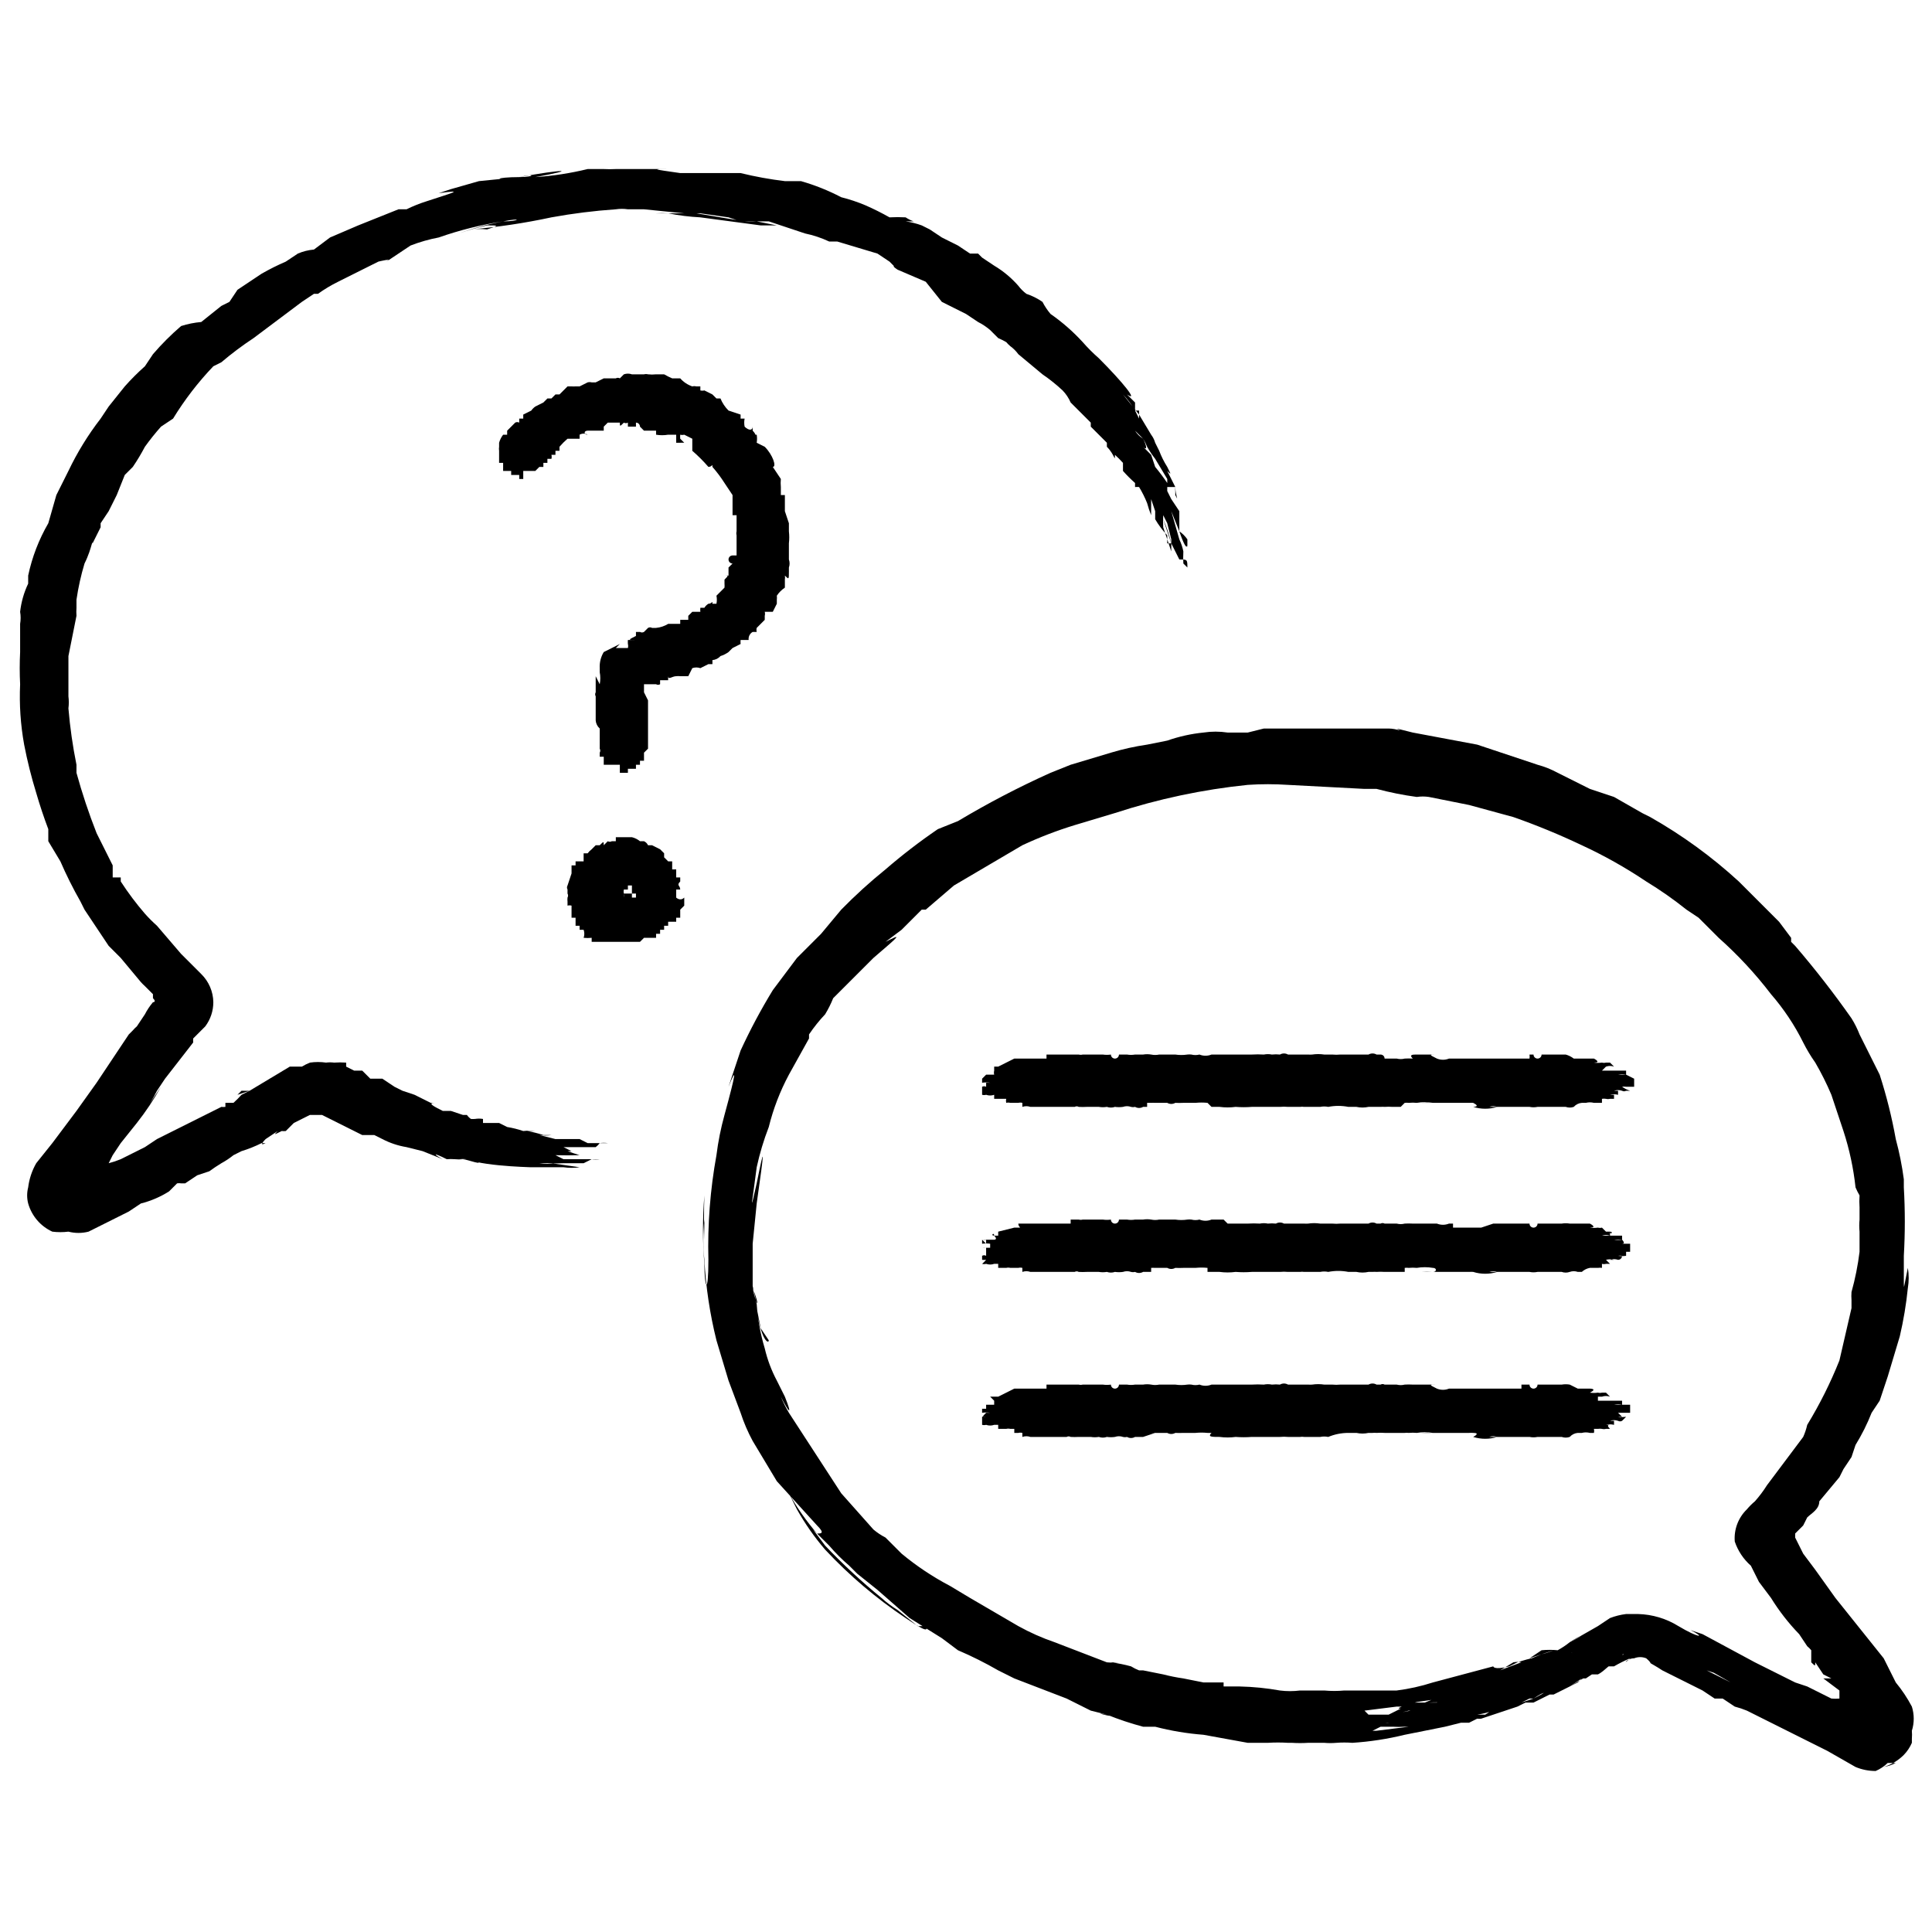
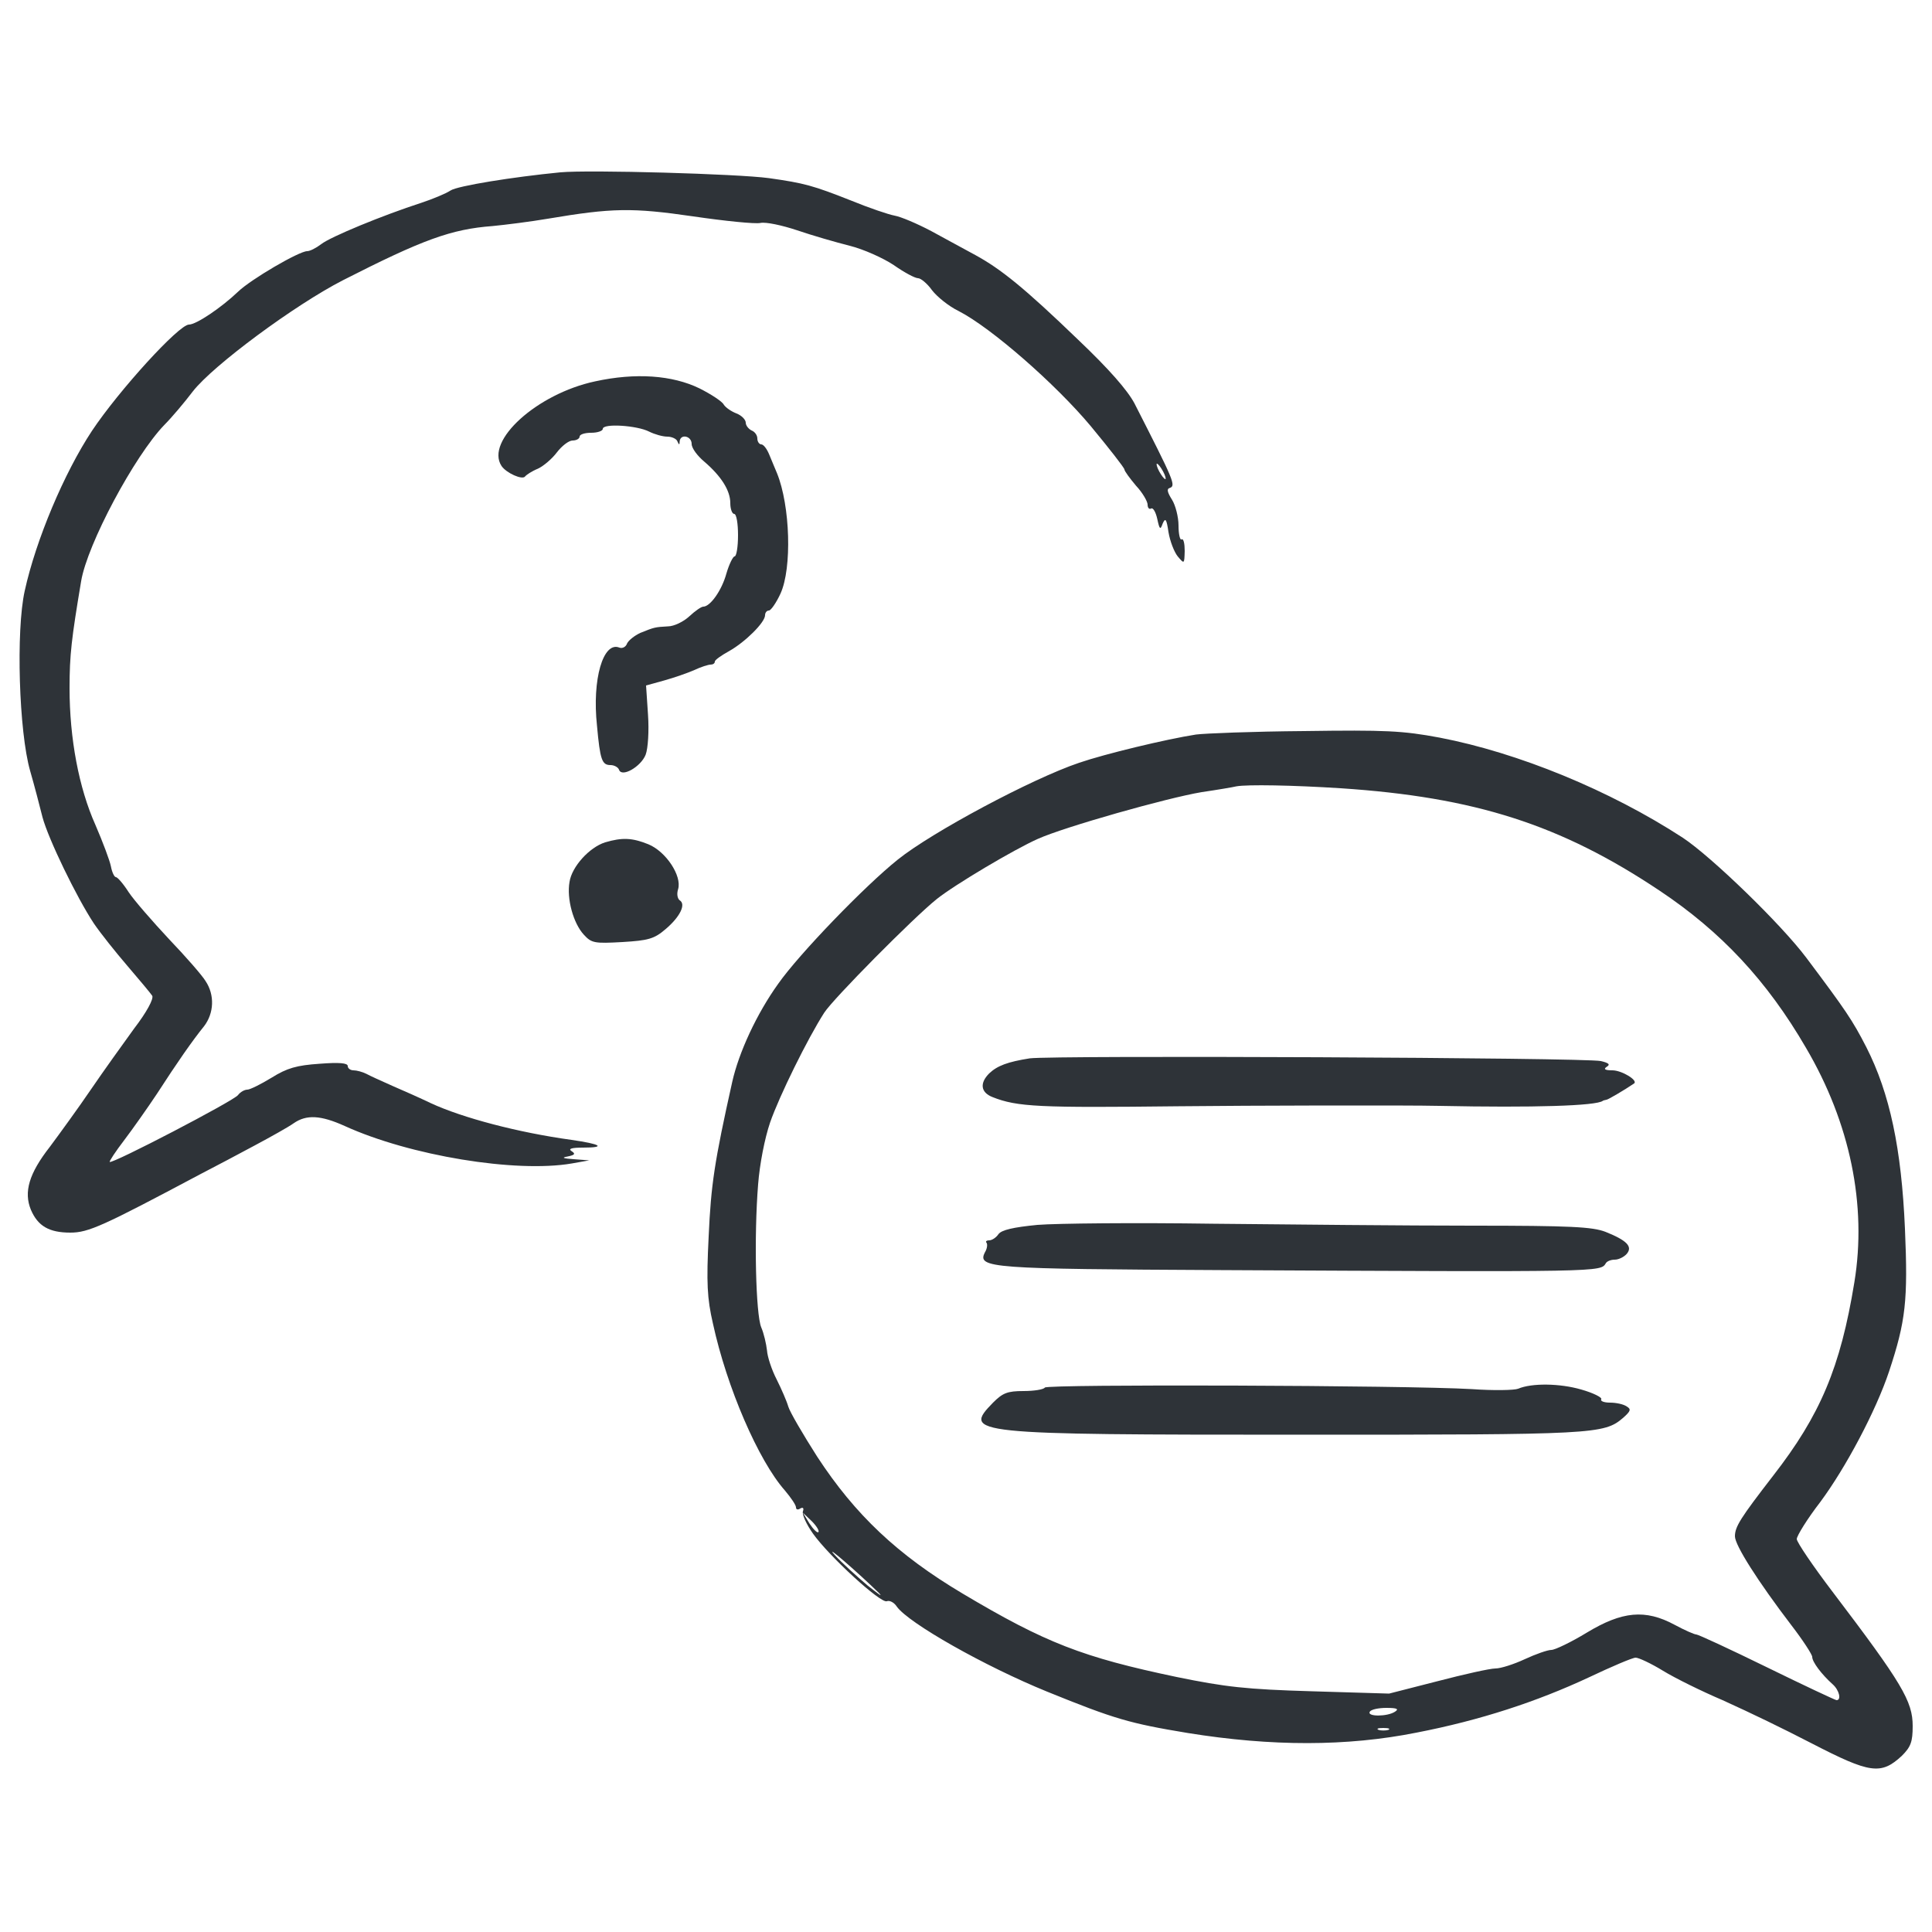
- <svg xmlns="http://www.w3.org/2000/svg" viewBox="0 0 48 48">
-   <defs />
-   <g style="isolation:isolate">
-     <g id="Layer_1" data-name="Layer 1">
-       <path class="cls-2" d="M16.1 22.8v-.1a.5.5 0 00-.1 0v-.1c-.1 0-.1 0 0 0h-.1v-.1c-.1-.1-.1-.1-.1 0v-.1c-.1 0-.1 0 0 0 0 0-.1-.1 0-.1h-.1.1v-.1h0-.1V22h-.1c0 .1 0 .1 0 0 0 .1 0 .1 0 0 0 .1 0 .1 0 0 0 .1 0 .1 0 0 0 .1 0 0 0 0v.1h-.1s-.1 0 0 0c-.1 0-.1 0 0 0a.2.2 0 000 .1.3.3 0 01-.1 0s-.1 0 0 0c0 0-.1 0 0 0 0 0 .1 0 0 0h.1a.3.3 0 000 .1v-.1 0a.4.4 0 010 .1v-.1h.1v.1-.1h.1v.1h.1v.1h.2v.1h.2v.1h.1v.1h.1s.1 0 0 0v.1l.1.1v.2h-.1v.1h-.1v.1H16l-.1.1h-.1H15h-.2-.1v-.1a1 1 0 01-.2 0 .3.3 0 000-.2h-.1V23h-.1v-.2c-.1 0-.1 0 0 0h-.1v-.1-.2a.2.2 0 00-.1 0v-.1a.4.4 0 010-.1.1.1 0 000-.1v-.1a.1.1 0 010-.1V22l.1-.3v-.2h.1v-.1h.2v-.2h.1a.5.5 0 01.1-.1l.1-.1h.1c.1-.1.1-.1.1 0l.1-.1a.1.1 0 00.1 0h.1v-.1h.4a.5.5 0 01.2.1h.1a.2.2 0 01.1.1h.1l.2.1.1.1v.1l.1.1h.1c0 .1 0 .1 0 0v.2h.1v.2h.1v.1c0 .1 0 .1 0 0-.1.1 0 .1 0 .2h-.1s0 .1 0 0v.2s.1.1.2 0v.2l-.1.1v.2h-.1v.1h-.1s0 .1 0 0h-.1v.1h-.1-.1v-.1h-.1-.1l-.2-.1zM15.7 22.9zM15.4 19.2V19a.1.1 0 010 .1V19h-.1c-.1 0-.1 0 0 0h-.1V19H15v-.1-.1h-.1v-.1a.1.1 0 000-.1v-.1-.1-.1-.1-.1a.3.3 0 01-.1-.2v-.1-.2a.9.9 0 000-.1v-.1-.1a.1.1 0 010-.1c.1 0 .1 0 0 0V17v-.2l.1.2a.8.8 0 000-.3v-.1a.7.7 0 01.1-.4l.4-.2h-.1.1c.1 0 0 0 0 0l-.1.1c0 .1 0 .1 0 0h.3a.2.2 0 000-.1.6.6 0 010-.1h.2c-.2 0-.2 0 0-.1v-.1h.1a.1.1 0 00.1 0l.1-.1a.1.1 0 01.1 0 .9.9 0 00.1 0 .7.7 0 00.3-.1h.2c0-.1 0-.1 0 0h.1v-.1h.2v-.1l.1-.1h.2a.5.5 0 010-.1h.1a.3.3 0 01.1-.1c.1 0 .1-.1.1 0h.1a.5.5 0 000-.2l.1-.1.1-.1a.6.6 0 000-.1v-.1c.1-.1.1-.1 0-.1h.1v-.1-.1l.1-.1a.1.1 0 010-.2h.1v-.2-.1-.1-.1a.2.2 0 010-.1V13c0-.1 0-.1 0 0v-.1-.1c0-.1 0-.1 0 0h-.1v-.1-.1-.1-.2L18 12a3.2 3.2 0 00-.3-.4c0-.1 0 0-.1 0a3.9 3.9 0 00-.4-.4v-.1-.2l.1.2-.1-.2-.2-.1a.2.2 0 01-.1 0 .5.5 0 000 .1l.1.1a.8.8 0 00-.1 0h-.1v-.2h-.2a.9.9 0 01-.3 0v-.1h-.2-.1c-.1 0-.1 0 0 0l-.1-.1a.1.1 0 00-.1-.1v.1h-.2v-.1c.1 0 .1 0 0 0a.1.1 0 01-.1 0c-.1 0-.1 0 0 0-.1.1-.1.1-.1 0h-.1-.2l-.1.1H15v.1h-.4c-.1 0-.1.1 0 .1a.2.2 0 00-.2 0c0 .1 0 .1 0 0 .1 0 .1 0 0 0v.1h-.1-.2a1.8 1.8 0 00-.2.2c.1 0 .1 0 0 0 0 .1 0 .1 0 0 0 0 0 .1 0 0v.1h-.1v.1h-.1a.2.2 0 010 .1h-.1v.1h-.1v.1h-.1l-.1.1H13s0 .1 0 0v.1H13v.1h-.1v-.1h-.1-.1v-.1c0 .1 0 0 0 0h-.1-.1v-.1s0-.1 0 0v-.1h-.1s0-.1 0 0v-.3a.3.3 0 010-.1V11a.6.6 0 01.1-.2h.1v-.1l.1-.1.1-.1a.1.1 0 01.1 0v-.1h.1v-.1l.2-.1a.4.4 0 01.1-.1l.2-.1.1-.1h.1l.1-.1c.1 0 .1 0 0 0h.1l.2-.2h.1a.8.8 0 00.1 0h.1l.2-.1a.2.2 0 01.1 0h.1l.2-.1h.3a.1.1 0 01.1 0l.1-.1a.3.3 0 01.2 0H16a.2.2 0 01.1 0 .9.9 0 00.2 0h.2a1.7 1.7 0 00.2.1h.2a.7.7 0 00.3.2.2.2 0 01.1 0h.1v.1a.2.2 0 00.1 0l.2.1.1.1h.1a.9.9 0 00.2.3l.3.1v.1h.1a.5.5 0 000 .2c.1.1.2.1.2 0v.1c.1.1.1.2 0 .1h.1a.6.6 0 010 .2l.2.1c.2.2.3.5.2.5l.2.3a1 1 0 000 .2v.2h.1v.4l.1.3v.2a1.3 1.3 0 010 .3V13.9a.3.3 0 010 .2v.1c0 .2 0 .2-.1.1a.3.3 0 010 .1v.2a.7.7 0 00-.2.2.4.4 0 010 .1v.1l-.1.2H19a.2.2 0 010 .1H19v.1l-.2.2a.2.2 0 000 .1h-.1a.2.2 0 00-.1.2h-.2a.6.6 0 000 .1l-.2.1-.1.1a.7.7 0 01-.2.1.3.3 0 01-.2.1v.1h-.1l-.2.1a.3.3 0 00-.2 0l-.1.2s-.1 0 0 0h-.2a.4.4 0 00-.1 0c-.1 0-.2.1-.2 0v.1h-.2v.1a.1.1 0 01-.1 0h-.1c-.1 0 0 0 0 0s-.1 0 0 0H16 16v.2l.1.2v1.2l-.1.1v.2h-.1v.1s-.1 0 0 0h-.1v-.1.2h-.1-.1v.1h-.1zM14 10.5z" />
-       <path class="cls-2" d="M14.8 28.8h.1a.8.8 0 01-.2 0l-.2.1h-.6a2.4 2.4 0 01-.3 0h-.2a1.3 1.3 0 00.4 0h.2a4.2 4.2 0 01-.4 0s-.2 0 0 0h-.1.5-.3l.7.1a1.4 1.4 0 01-.4 0h-.8-.1c-.3 0-.3 0 0 0 .4 0-1 0-1.5-.2a1.1 1.1 0 00-.2 0h.4c.3.2-.2 0-.3 0a.9.9 0 01-.2 0 1.3 1.3 0 00-.2 0c-.4-.2-.3-.1-.1 0l-.5-.2-.4-.1a2 2 0 01-.6-.2l-.2-.1H9l-1-.5c.4.2 0 0 0 0H7.7l-.4.2-.2.2a.4.4 0 01-.1 0c-.2.1-.2.1-.1 0l-.3.2s-.2.2 0 .1h-.1a3.2 3.2 0 01-.5.2l-.2.1a2 2 0 01-.3.2 4.3 4.3 0 00-.3.2l-.3.1-.3.2c.1 0 .1 0 0 0h-.1a.3.3 0 00-.1 0l-.2.2a2.4 2.4 0 01-.7.3l-.3.2-1 .5a1 1 0 01-.5 0 1.6 1.6 0 01-.4 0 1.1 1.1 0 01-.6-.7.8.8 0 010-.4 1.6 1.6 0 01.2-.6l.4-.5.6-.8.5-.7.2-.3v0L3 26l.2-.3.1-.1a.8.8 0 01.1-.1l.2-.3a1.6 1.6 0 01.2-.3s.1 0 0-.1v-.1l-.2-.2a1.3 1.3 0 01-.1-.1l-.5-.6-.3-.3-.6-.9-.1-.2a10.3 10.3 0 01-.5-1l-.3-.5v-.3a12 12 0 01-.3-.9 11.4 11.4 0 01-.3-1.2A6.7 6.7 0 01.5 17a8 8 0 010-.8v-.7a.9.9 0 000-.3 2.2 2.2 0 01.2-.7v-.2a4.4 4.4 0 01.5-1.3l.2-.7.3-.6a7.2 7.2 0 01.8-1.3l.2-.3.4-.5a5.9 5.9 0 01.5-.5l.2-.3a6.5 6.5 0 01.7-.7A2.3 2.3 0 015 8l.5-.4.2-.1.2-.3.3-.2.3-.2a5.9 5.9 0 01.6-.3l.3-.2a1.3 1.3 0 01.4-.1l.4-.3.7-.3 1-.4h.2a3.5 3.5 0 01.5-.2c.6-.2 1-.3.3-.2l.3-.1.7-.2 1-.1c.4 0 .4-.1 0 0-.7.1-.6 0 0 0 1.1-.2 1.5-.2.4 0-.8 0-.8 0 0 0a7.6 7.6 0 001.3-.2h.4c.4 0 .3 0 0 0a2.8 2.8 0 00.3 0H15.5h1.1c-.4 0-.4 0 .3.1h1.5a9.3 9.3 0 001.1.2h.4a5.3 5.3 0 011 .4 4.1 4.1 0 01.6.2 6.6 6.6 0 01.6.3 3.6 3.6 0 01.4 0 .9.9 0 00.2.1h-.2a2 2 0 01.4.1l.2.1H23h.1l.3.2.4.2.3.2H24h.3l.1.1.3.2a2.5 2.5 0 01.6.5 1 1 0 00.2.2 1.6 1.6 0 01.4.2 1.6 1.6 0 00.2.3 4.8 4.8 0 01.8.7 4.2 4.2 0 00.4.4c.6.6 1 1.1.7.9l.2.2a.9.9 0 010 .1v.1l.1.2v-.2h-.1a2 2 0 00-.3-.4l.4.5.3.5a.6.6 0 01.1.2l.1.2c0 .1 0 .1 0 0a2.2 2.2 0 00.2.4c.1.2.1.2 0 .1l.2.4a.7.7 0 000 .1v.1c.1.2 0 0 0-.2H29v-.2l-.3-.5a2.5 2.5 0 01-.2-.3 1.2 1.2 0 00-.1-.2l-.2-.2a.6.6 0 00.2.2c.1.2.1.3 0 .2l.2.2.1.3a4.9 4.9 0 01.3.4v.2l.1.2.2.3v.5a.8.8 0 01.2.2v.2c0-.1-.1-.2 0-.1 0 .2-.1 0-.2-.3l-.2-.5.2.7a1.3 1.3 0 01.1.3 2.9 2.9 0 000 .3l.1.1c0-.2 0-.2-.2-.2v.2c.1.3.1.3 0 0 0-.2 0-.2 0 0V14v-.1l-.2-.4a3.4 3.4 0 00-.2-.6 59.8 59.8 0 00.2.6v.4c0 .1 0 .1 0 0v-.5c-.1-.1-.1-.1 0 0L29 13l-.1-.2a2.6 2.6 0 000 .3l.2.6v-.2H29v-.2a2.1 2.1 0 01-.3-.4v-.2l-.1-.3V12.8a2.6 2.6 0 01-.1-.3 2.7 2.7 0 00-.2-.4c0-.1 0 0 0 0v.3-.3a.7.7 0 00-.1 0q0-.1 0 0a1.4 1.4 0 000-.1 3.4 3.4 0 01-.3-.3v-.2a2.6 2.6 0 00-.2-.2c0 .2 0 0-.2-.2v-.1l-.2-.2-.2-.2v-.1l-.4-.4-.1-.1a1 1 0 00-.2-.3 4.2 4.2 0 00-.5-.4l-.6-.5a.9.9 0 00-.2-.2.8.8 0 01-.1-.1 1.8 1.8 0 00-.2-.1l-.2-.2a1.5 1.5 0 00-.3-.2l-.3-.2-.6-.3L23 7l-.7-.3c-.3-.2.2 0 0 0l-.2-.2-.3-.2-1-.3H20.6a2.7 2.7 0 00-.6-.2l-.3-.1-.6-.2h-.7l-.3-.1-.7-.1H17h.3l1.2.2a1.9 1.9 0 00.3 0l.5.1h-.4l-1.5-.2a5.5 5.5 0 01-.8-.1 2.2 2.2 0 00-.3 0h.7l-1-.1h-.4a1 1 0 00-.3 0 14.4 14.4 0 00-1.6.2 16 16 0 01-2 .3 1.8 1.8 0 01.4 0c.3-.1.3-.1 0-.1a5.7 5.7 0 00-.7.2c-.3 0-.1 0 0 0a6.6 6.6 0 011.1-.3c.4 0 .5-.1 0 0a8.9 8.9 0 00-1.6.4 4 4 0 00-.7.2l-.3.2c.6-.2.6-.2 0 0l-.3.2c.2-.1-.2 0-.2 0l-1 .5a3.5 3.5 0 00-.5.3h-.1l-.3.2-.4.3-.8.6a8.2 8.2 0 00-.8.6l-.2.1c.2-.2.2-.2 0 0a7.7 7.7 0 00-1 1.3l-.3.2a6.2 6.2 0 00-.4.5 5.1 5.1 0 01-.3.5l-.2.2-.2.5-.2.4-.2.3v.1l-.2.4v.1c0-.3 0 0-.2.4a6.2 6.2 0 00-.2.9v.2a1.3 1.3 0 000 .2l-.2 1v1a1.2 1.2 0 010 .3 12.2 12.2 0 00.2 1.4v.2a14.8 14.8 0 00.5 1.5l.4.8v.3H3v.1a7.3 7.3 0 00.6.8 3.6 3.6 0 00.3.3l.6.7.2.2.3.3a1 1 0 01.3.7 1 1 0 01-.2.6l-.2.2-.1.1a.5.5 0 000 .1l-.7.9-.4.6a3.1 3.1 0 01.2-.3 3.8 3.8 0 01-.3.5l.2-.3.2-.3a6.8 6.8 0 01-.6.9l-.4.5-.2.3-.1.2c-.1 0 0 0 0 0a2.3 2.3 0 00.3-.1l.6-.3.3-.2.8-.4.8-.4a.4.4 0 00.1 0v-.1h.2a2.4 2.4 0 00.2-.2l.2-.1H6l-.1.1.3-.1 1-.6H7.5a1.4 1.4 0 01.2-.1 1.4 1.4 0 01.4 0 .8.8 0 01.2 0 2.2 2.2 0 01.3 0v.1l.2.1H9l.2.2h.3l.3.2c-.1 0 0 0 0 0l.2.1.3.1.4.2h.1c-.2 0 0 .1.2.2h.2l.3.1H11.8h-.2a.4.4 0 00.1.1.7.7 0 00.1 0 .6.6 0 01.2 0v.1h.4l.2.1h-.2c-.3 0-.3 0 0 0h.3-.1a2.5 2.5 0 01.4.1 1.4 1.4 0 01.3 0h-.4.1a.5.5 0 01.1 0 3 3 0 01.4.1h-.3.5a1 1 0 01-.3 0l.4.1h1.1-.5l.2.1h.2-.4.5a1.1 1.1 0 01-.2 0h.4c-.1 0 0 0 0 0h-.2.2a.7.7 0 00-.2 0 .5.5 0 01-.1.1h-.2.2H14.4a1.9 1.9 0 01-.1 0h.2H14.1h.4-.5.2-.2l.2.1h.6-.7.5c-.3 0-.1 0 0 0H14h-.3.4a6.2 6.2 0 00.3.1c-.2 0 0 0 0 0 .5 0 .5 0 0 0a10.7 10.7 0 01-.6 0l.2.1h.2z" />
-       <path class="cls-2" d="M34 42.6H34 34.5l.4-.2h.4l.4-.1h.2a3.4 3.4 0 00-.4 0c-.8.2-1 .2-.4 0h.6s.2-.1 0 0c.1-.1.4-.2.1-.1l-.7.1.8-.2-.4.1c-.6.2-1 .2-.9.1h.8c.5-.2.2-.1-.4 0-.4 0 .1 0 .7-.2l.5-.1h.1c.4-.2.5-.2.1-.1-.6.1 1.2-.5 1.9-.8a2 2 0 00.3-.1l-.6.2.3-.2a2 2 0 01.4 0 2 2 0 00.3-.2c.4-.2.3-.2 0 0l.7-.4.3-.2a1.7 1.7 0 01.4-.1h.3a2 2 0 011 .3c.5.3.7.3.3.1l.3.1 1.3.7a9733.5 9733.5 0 011 .5l.3.1.6.3a1 1 0 00.2 0c0 .1 0 .1 0 0 0 .1 0 0 0 0V42l-.4-.3h.2l-.2-.1-.2-.3c0 .1 0 .1-.1 0V41a.7.7 0 00-.1-.1l-.2-.3a5.3 5.3 0 01-.7-.9l-.3-.4-.2-.4a1.4 1.4 0 01-.4-.6 1 1 0 01.3-.8 1.6 1.6 0 01.2-.2 3 3 0 00.3-.4l.9-1.2a1.6 1.6 0 00.1-.3 10.7 10.7 0 00.8-1.6l.3-1.3v-.4.2a1.3 1.3 0 010-.2 6.8 6.8 0 00.2-1V30.6a1.5 1.5 0 010-.3V30a2.1 2.1 0 010-.3 1.6 1.6 0 01-.1-.2 6.9 6.9 0 00-.3-1.4l-.2-.6-.1-.3a7 7 0 00-.4-.8 3.9 3.9 0 01-.3-.5 5.7 5.7 0 00-.8-1.2 10 10 0 00-1.3-1.4l-.5-.5-.3-.2a9.6 9.6 0 00-1-.7 11.6 11.6 0 00-1.6-.9 17.3 17.3 0 00-1.7-.7l-1.1-.3-1-.2a1 1 0 00-.3 0 8.1 8.1 0 01-1-.2h-.3l-1.9-.1a7.5 7.5 0 00-1 0 15.8 15.8 0 00-3.3.7l-1 .3a10 10 0 00-1.3.5l-1.7 1-.7.6h-.1l-.2.2-.3.3-.4.3c.4-.2.4-.2-.3.4l-.6.6-.4.4a2.7 2.7 0 01-.2.4 3.9 3.9 0 00-.4.5v.1l-.5.9a5.6 5.6 0 00-.5 1.3 6.7 6.7 0 00-.3 1c-.1.8-.2 1.3 0 .4.2-1 .2-.9 0 .5l-.1 1V32c.1.5.2.5 0 0 0-1 0-.9 0 0l.2 1 .2.3c0 .1-.2 0-.3-.8-.2-1-.2-1 0-.1a5 5 0 00.2 1.1 3.3 3.3 0 00.3.8l.2.4c.2.5.1.4-.1 0a3 3 0 00.2.4 7395.2 7395.2 0 011.3 2l.8.9a1.6 1.6 0 00.3.2l.4.4a6.9 6.9 0 001.2.8l.5.3 1.2.7a5.6 5.6 0 00.9.4 7705.5 7705.5 0 011.3.5 1.6 1.6 0 00.3 0h-.3.1a3.6 3.6 0 01.5.1 1.2 1.2 0 00.2.1h-.1.2l.5.1a4.6 4.6 0 00.5.1l.5.1h-.2.7v.1h.4a6.5 6.5 0 011 .1 2 2 0 00.5 0h.6a2.8 2.8 0 00.5 0h1.3a5 5 0 00.9-.2l1.5-.4s0 .1.4 0l.2-.1c.3-.1.7-.2.4 0a1.1 1.1 0 01-.3 0 .5.5 0 00-.2 0l-.5.3a5.4 5.4 0 00.8-.3l.8-.3a1.3 1.3 0 01.3-.1l.3-.2c.1 0 .1 0 0 0a3.3 3.3 0 00.6-.2c.2-.2.2-.2.1 0-.1 0-.1 0 0 0l.2-.2a1 1 0 01.5 0 1.6 1.6 0 01.3 0l.1.1c.2.1 0 0-.4 0a.8.8 0 00-.2 0H40.2l-.6.4a3.3 3.3 0 01-.5.2l-.3.1-.3.2a1.3 1.3 0 00.3-.2c.3 0 .3-.1.2 0l.3-.2.4-.2h.1a2.3 2.3 0 01.7-.3h.3a3.4 3.4 0 01.5.1l.4.2.4.2h.2a2.6 2.6 0 01.3.2c-.1 0 0 0 0 0l.2.2c-.1 0-.3-.1-.1 0l-.5-.2-.7-.3 1 .4a2.8 2.8 0 01.4.2h-.1l.5.2h.2-.4l.3.2c.4.2.4.2 0 0-.4-.1-.4-.1 0 0h-.2l-.2-.1-.6-.2-.8-.4.5.2c.5.2.5.2.3.2l.6.3c.1 0 .1 0 0 0l-.7-.4h-.1l-.3-.1-.4-.2.5.3.8.3h-.3l-.1-.1-.2-.1a4.7 4.7 0 01-.7-.2l-.2-.2c-.3 0-.4-.1-.5-.2l.2.2h.2l.1.1-.6-.2a.3.3 0 00-.3 0c-.2.2 0 .1 0 0h.2a.5.5 0 00-.1.1h-.2v.1a.5.5 0 01.1 0l-.2.1c-.2 0-.3.2-.5.3a1.5 1.5 0 00.1 0h-.3l-.5.3-.4.2h-.1l-.4.2h-.2l-.2.1c.1 0 0 0 0 0l-.3.1-.6.2a.4.4 0 01-.1 0l-.2.1h-.1-.1l-.4.1-1 .2a7.5 7.5 0 01-1.3.2 2.6 2.6 0 00-.4 0 1.7 1.7 0 01-.3 0h-.4a3.2 3.2 0 01-.4 0H32a4 4 0 00-.5 0H31l-1.1-.2a6.8 6.8 0 01-1.2-.2h-.3a7.6 7.6 0 01-.9-.3c-.5-.1.3.1 0 0l-.4-.1-.6-.3-1.3-.5-.4-.2a9.4 9.4 0 00-1-.5l-.4-.3-.8-.5-.8-.7-.5-.4-.2-.2a4.5 4.5 0 01-.5-.5l-.4-.4.3.4a15 15 0 001.4 1.3 2.8 2.8 0 00.4.3l.5.4h.2c.1.2-.2 0-.5-.2a11.4 11.4 0 01-2-1.7 6.2 6.2 0 01-.7-1l-.2-.4a6 6 0 00.7 1c.1 0 .2 0 0-.2l-1-1.1-.6-1a4.2 4.2 0 01-.3-.7l-.3-.8-.3-1a10.6 10.6 0 01-.3-2 4.7 4.7 0 010-1v-.2.7a16.5 16.5 0 010-1.1 10.6 10.6 0 000 1.7c0 .6.1.8.1-.1a12.7 12.7 0 01.2-2.6 7 7 0 01.2-1c.3-1.1.3-1.2.1-.7-.3 1-.3 1 0 0l.2-.6.1-.3a14.5 14.5 0 01.8-1.5l.6-.8.2-.2.4-.4.5-.6a12.7 12.7 0 011.1-1 14.3 14.3 0 011.3-1l.5-.2c-.4.3-.4.3 0 0a22.3 22.3 0 012.3-1.2l.5-.2 1-.3a6.2 6.2 0 01.9-.2l.5-.1a3.9 3.9 0 01.9-.2 2 2 0 01.6 0h.5l.4-.1h.8H34.5c.2 0 .4.1.2 0l.4.1 1.6.3 1.5.5a2.3 2.3 0 01.5.2l.8.4.6.2.7.4.2.1a12 12 0 012.2 1.6l1 1 .3.4v.1l.1.1a23.4 23.4 0 011.4 1.8 2.4 2.4 0 01.2.4l.5 1a12.2 12.2 0 01.4 1.6 7.6 7.6 0 01.2 1v.2a14.7 14.7 0 010 1.7V31.9a1.8 1.8 0 010 .3v.6c0 .1 0 .1 0 0V32l.1-.5a1.5 1.5 0 010 .5 9.4 9.4 0 01-.2 1.2l-.3 1-.2.6-.2.3a5.1 5.1 0 01-.4.8l-.1.3-.2.3-.1.2-.5.6c0 .2-.2.3-.3.4l-.1.2-.2.2v.1-.1.1s-.1 0 0 0l.2.4.3.4.5.7.4.5.8 1 .3.6a3.5 3.5 0 01.4.6 1 1 0 010 .6 1.3 1.3 0 010 .2v.1a1 1 0 01-.2.3 1.2 1.2 0 01-.5.3 1 1 0 01-.4 0 1.2 1.2 0 00.4 0 1 1 0 00.3-.1h-.2a1 1 0 01-.3.2 1.3 1.3 0 01-.5-.1l-.7-.4a9623.3 9623.3 0 01-2-1 2.3 2.3 0 00-.3-.1l-.3-.2h-.2l-.3-.2-.4-.2-.4-.2-.2-.1c-.3-.2-.4-.2-.2-.2H41a.7.7 0 00-.1-.1.4.4 0 00-.3 0c-.2 0-.3.2-.1 0 .1 0 0 0 0 0a3.5 3.5 0 00-.4.2h-.2a.8.8 0 00-.2.1l-.3.2h-.1l-.3.2.2-.1.1-.1a1 1 0 01-.1 0 1 1 0 00-.2.1h-.1v.1a1.5 1.5 0 01-.2 0l-.2.1-.5.2-.2.1.3-.1c.4-.2.3-.2 0 0h-.1a3.6 3.6 0 01-.4.1h.1a4.3 4.3 0 01-.6.2 2.1 2.1 0 01-.4.1h.2l.3-.2h-.2a.8.8 0 01-.1.1l-.6.2.4-.2h.1-.2.2l-.5.1h-.1l-.2.1.4-.1c-.6.2-1.1.3-.6.1.1 0 .1 0 0 0a9 9 0 01-.6.2h-.9l-.2.1h.1l.8-.1h-.7.3a2.5 2.5 0 00.3 0H34a3 3 0 01.4 0h-.6.2-.2.2a1.8 1.8 0 01.2 0l.3-.1h-.4H34.7h-.2.3c.3-.1.3-.1-.2 0h-.2a1 1 0 00.2 0l.4-.1h-.7.8-.3.3H33.9 35h-.8c.4 0 .1 0 0 0l.7-.1h.2-.1l.4-.1H35l-.8.2c-1 0-.8 0 .3-.1.4 0 0 0 0 0-.6 0-.7 0 0 0a14.7 14.7 0 001-.2H34.7l-.8.1z" />
-       <g class="cls-3">
-         <path class="cls-2" d="M24.5 26.7h.2c-.1 0-.1 0 0 0a.2.2 0 010-.1s.1 0 0 0c.2 0 .1 0 0 0h-.1c0-.1 0 0 0 0h.1v-.1c-.1 0 0 0 0 0h.1c.1 0 .1 0 0 0l.4-.2c-.1 0 0 0 0 0h.1c.1 0 0 0 0 0h.4c.1 0 .1 0 0 0H26v-.1h.4c.1 0 .1 0 0 0h.4a.2.2 0 00.1 0h.5a.7.7 0 00.2 0 .1.1 0 00.2 0h.2a.6.6 0 00.2 0h.2a.6.6 0 01.2 0 .5.5 0 00.2 0H29.2a1 1 0 00.3 0 .4.4 0 01.1 0 .4.4 0 00.2 0 .4.4 0 00.3 0h1a2.4 2.4 0 01.3 0 .5.5 0 01.2 0 .9.9 0 01.2 0 .2.2 0 01.2 0h.5a.7.7 0 00.1 0 1 1 0 01.3 0H33.1a1 1 0 00.2 0h.7a.2.2 0 01.2 0h.1a.1.1 0 01.1.1H34.7a.4.4 0 00.2 0 1.6 1.6 0 01.2 0c.1 0 .2 0 0 0-.1-.1 0-.1.1-.1h.4c.1 0 .1 0 0 0s-.1 0 0 0h.1c-.2 0-.2 0 0 .1a.4.4 0 00.3 0H36.3c-.1 0 0 0 0 0H38a.3.3 0 000-.1h.1a.1.1 0 00.2 0s.1 0 0 0h.6a.6.6 0 01.2.1h.5s.2.1 0 .1a.7.7 0 00.2 0 .2.2 0 00.1 0h.1l.1.1c.1 0 0 0 0 0a.3.3 0 00-.2 0l-.1.1h.6v.1a1 1 0 00-.2 0 .8.8 0 00.2 0s.1 0 0 0l.2.1v.2h-.3.1a.7.7 0 01.1 0h-.1a.3.3 0 00-.1 0 .7.7 0 00.2.1h-.1a.1.1 0 01-.1 0 .3.3 0 00-.2 0h.1v.1a.4.4 0 00-.2 0h.1v.1q-.1 0 0 0h-.1a.2.2 0 01-.1 0 .3.3 0 00-.1 0v.1h-.2a.4.4 0 00-.2 0h-.1a.3.3 0 00-.2.1.3.3 0 01-.2 0h-.1H38.3a1.2 1.2 0 01-.1 0 .5.5 0 01-.2 0h-.2-.4-.2a.3.3 0 00-.2 0 .4.4 0 01-.2 0c0-.1 0-.1 0 0a.4.4 0 01-.2 0h-.1H37.2a1 1 0 01-.6 0s.2 0 0-.1a.7.7 0 00-.1 0h-.2-.9-.1c-.2 0 0 0 0 0a2.2 2.2 0 01.3 0c.1 0 .1 0 0 0a1.2 1.2 0 00-.4 0 1 1 0 00-.2 0c-.1 0-.1 0 0 0s.1 0 0 0a.4.4 0 00-.1 0c0 .1 0 0 0 0l-.1.1h-.2a1.3 1.3 0 00-.2 0 .5.5 0 00-.1 0H34a.7.7 0 01-.3 0h-.2a1.3 1.3 0 00-.5 0 .5.5 0 00-.2 0h-.2-.2a.3.3 0 00-.1 0h-.2-.1a1 1 0 00-.2 0c-.1 0-.1 0 0 0h-.7a2.5 2.5 0 01-.4 0 1.5 1.5 0 01-.4 0h-.2l-.1-.1a1.5 1.5 0 00-.3 0h-.3a2 2 0 01-.2 0 .2.2 0 01-.2 0h-.3a.8.8 0 00-.1 0h-.1v.1H28.5h-.1a.2.2 0 01-.2 0 .2.2 0 01-.1 0 .3.3 0 00-.2 0 .7.7 0 01-.2 0 .3.3 0 01-.2 0 .6.6 0 01-.2 0h-.3a1.7 1.7 0 01-.2 0 .1.1 0 00-.1 0H26s-.1 0 0 0h-.4a.3.3 0 00-.2 0v-.1a.2.2 0 00-.1 0h-.1-.1a.2.2 0 00-.1 0 .2.2 0 010-.1h-.2c-.1 0 0 0 0 0h-.1v-.1s-.1 0 0 0a.3.3 0 01-.2 0 .2.2 0 01-.1 0 .9.9 0 00.1 0 .5.5 0 01-.1 0V27a.1.1 0 01.1 0c0-.1 0-.1 0 0V27h-.1a.4.4 0 00.1 0c-.1 0-.1 0 0 0a1 1 0 010-.1h.1a.7.7 0 00-.2 0c-.2 0-.1 0 0 0v-.1h.2a.8.8 0 01-.2 0z" />
-       </g>
-       <g class="cls-3">
-         <path class="cls-2" d="M24.5 30.9v-.1h.2c-.1 0-.1 0 0 0 0 0 .1 0 0-.1.2 0 .1 0 0 0h-.1.1c-.1 0 0-.1 0 0h.1v-.1c.1 0 .1 0 0 0l.4-.1c-.1 0 0 0 0 0 0-.1 0 0 0 0h.1c.1 0 0 0 0-.1h.4c.1 0 .1 0 0 0h.7s0-.1 0 0c.1 0 .1 0 0 0h.2v-.1h.2a.2.2 0 00.1 0h.5a.7.7 0 00.2 0 .1.1 0 00.2 0h.2a.6.6 0 00.2 0h.2a.6.6 0 01.2 0 .5.5 0 00.2 0H29.2a1 1 0 00.3 0 .4.4 0 01.1 0 .4.4 0 00.2 0 .4.4 0 00.3 0h.3l.1.1H31a2.4 2.4 0 01.3 0 .5.5 0 01.2 0 .9.9 0 01.2 0 .2.2 0 01.2 0h.5a.7.7 0 00.1 0 1 1 0 01.3 0H33.1a1 1 0 00.2 0h.7a.2.2 0 01.2 0h.1a.1.1 0 01.1 0H34.7a.4.4 0 00.2 0 1.6 1.6 0 01.2 0c.1 0 .2 0 0 0h.5c.1 0 .1 0 0 0s-.1 0 0 0h.1c-.2 0-.2 0 0 0a.4.4 0 00.3 0h.1v.1h.2c-.1 0 0 0 0 0h.5l.3-.1H38a.1.1 0 00.2 0s.1 0 0 0h.6a.6.6 0 01.2 0h.5s.2.1 0 .1a.7.7 0 00.2 0 .2.2 0 00.1 0l.1.1h.1c.1 0 0 .1 0 0v.1a.3.3 0 00-.2 0h-.1.6v.1a1 1 0 00-.2 0 .8.8 0 00.2 0s.1.1 0 .1h.2v.2h-.3.1a.7.7 0 01.1 0v.1h-.1a.3.3 0 00-.1 0 .7.7 0 00.2 0h-.1a.1.1 0 01-.1.1.3.3 0 00-.2 0h.1a.4.4 0 00-.2 0l.1.1q-.1 0 0 0h-.1a.2.2 0 01-.1 0v.1a.3.3 0 00-.1 0h-.2a.4.4 0 00-.2.1h-.1a.3.3 0 00-.2 0 .3.3 0 01-.2 0h-.1H38.3a1.2 1.2 0 01-.1 0 .5.5 0 01-.2 0h-.2-.4-.2a.3.3 0 00-.2 0 .4.4 0 01-.2 0 .4.4 0 01-.2 0h-.1H37.2a1 1 0 01-.6 0s.2 0 0 0a.7.7 0 00-.1 0h-.2-.9-.1c-.2 0 0 0 0 0a2.2 2.2 0 01.3 0c.1 0 .1-.1 0-.1a1.2 1.2 0 00-.4 0 1 1 0 00-.2 0c-.1 0-.1 0 0 0s.1 0 0 0a.4.4 0 00-.1 0v.1H34.4a1.3 1.3 0 00-.2 0 .5.5 0 00-.1 0H34a.7.7 0 01-.3 0h-.2a1.3 1.3 0 00-.5 0 .5.5 0 00-.2 0h-.2-.2a.3.3 0 00-.1 0h-.2-.1a1 1 0 00-.2 0c-.1 0-.1 0 0 0h-.7a2.5 2.5 0 01-.4 0 1.5 1.5 0 01-.4 0h-.2-.1v-.1a1.5 1.5 0 00-.3 0h-.3a2 2 0 01-.2 0 .2.2 0 01-.2 0h-.3a.8.8 0 00-.1 0v.1h-.1H28.5h-.1a.2.2 0 01-.2 0 .2.2 0 01-.1 0 .3.3 0 00-.2 0 .7.7 0 01-.2 0 .3.3 0 01-.2 0 .6.6 0 01-.2 0h-.3a1.7 1.7 0 01-.2 0 .1.1 0 00-.1 0H26s-.1 0 0 0h-.4a.3.3 0 00-.2 0v-.1a.2.2 0 00-.1 0h-.1-.1a.2.2 0 00-.1 0s0-.1 0 0h-.2v-.1c-.1 0 0 0 0 0h-.1s-.1 0 0 0a.3.3 0 01-.2 0 .2.2 0 01-.1 0 .9.9 0 00.1-.1.5.5 0 01-.1 0v-.1a.1.1 0 01.1 0V31h-.1a.4.4 0 00.1 0c-.1 0-.1 0 0 0h.1a.9.9 0 010-.1.7.7 0 00-.2 0c-.2 0-.1 0 0 0v-.1h.2a.8.8 0 01-.2 0z" />
-       </g>
-       <g class="cls-3">
-         <path class="cls-2" d="M24.5 35v-.1h.2v-.1c-.1 0-.1 0 0 0 0 0 .1 0 0 0 .2 0 .1 0 0 0l-.1-.1h.1c-.1 0 0 0 0 0h.1c.1 0 .1 0 0 0l.4-.2c-.1 0 0 0 0 0h.1c.1 0 0 0 0 0h.4c.1 0 .1 0 0 0H26v-.1h.4c.1 0 .1 0 0 0h.4a.2.2 0 00.1 0h.5a.7.7 0 00.2 0 .1.1 0 00.2 0h.2a.6.6 0 00.2 0h.2a.6.6 0 01.2 0 .5.5 0 00.2 0H29.2a1 1 0 00.3 0 .4.4 0 01.1 0 .4.4 0 00.2 0 .4.4 0 00.3 0h1a2.4 2.4 0 01.3 0 .5.5 0 01.2 0 .9.9 0 01.2 0 .2.2 0 01.2 0h.5a.7.7 0 00.1 0 1 1 0 01.3 0H33.1a1 1 0 00.2 0h.7a.2.2 0 01.2 0h.1a.1.1 0 01.1 0H34.7a.4.4 0 00.2 0 1.6 1.6 0 01.2 0c.1 0 .2 0 0 0h.5c.1 0 .1 0 0 0s-.1 0 0 0h.1c-.2 0-.2 0 0 .1a.4.4 0 00.3 0H36.3c-.1 0 0 0 0 0h1.5v-.1h.2a.1.1 0 00.2 0s.1 0 0 0h.6a.6.6 0 01.2 0l.2.1H39.5s.2 0 0 .1a.7.7 0 00.2 0 .2.2 0 00.1 0h.1l.1.1c.1 0 0 0 0 0a.3.3 0 00-.2 0h-.1c0 .1 0 .1 0 0v.1h.6v.1a1 1 0 00-.2 0 .8.8 0 00.2 0s.1 0 0 0h.2v.2h-.3l.1.1a.7.7 0 01.1 0h-.1a.3.3 0 00-.1 0 .7.7 0 00.2 0l-.1.1a.1.1 0 01-.1 0 .3.3 0 00-.2 0h.1v.1a.4.4 0 00-.2 0h.1q-.1 0 0 .1h-.1a.2.2 0 01-.1 0 .3.3 0 00-.1 0h-.1a.2.2 0 010 .1h-.1a.4.4 0 00-.2 0h-.1a.3.3 0 00-.2.1.3.3 0 01-.2 0h-.1H38.3a1.2 1.2 0 01-.1 0 .5.5 0 01-.2 0h-.2-.4-.2a.3.3 0 00-.2 0 .4.4 0 01-.2 0c0-.1 0-.1 0 0a.4.4 0 01-.2 0h-.1H37.2a1 1 0 01-.6 0s.2-.1 0-.1a.7.7 0 00-.1 0h-.2-.9-.1c-.2 0 0 0 0 0a2.2 2.2 0 01.3 0c.1 0 .1 0 0 0a1.2 1.2 0 00-.4 0 1 1 0 00-.2 0c-.1 0-.1 0 0 0s.1 0 0 0a.4.4 0 00-.1 0H34.4a1.3 1.3 0 00-.2 0 .5.5 0 00-.1 0H34a.7.7 0 01-.3 0h-.2a1.3 1.3 0 00-.5.1.5.5 0 00-.2 0h-.2-.2a.3.3 0 00-.1 0h-.2-.1a1 1 0 00-.2 0c-.1 0-.1 0 0 0h-.7a2.6 2.6 0 01-.4 0 1.5 1.5 0 01-.4 0c-.2 0-.3 0-.2-.1H30a1.5 1.5 0 00-.3 0h-.3a2 2 0 01-.2 0 .2.2 0 01-.2 0h-.3a.8.8 0 00-.1 0h-.1c0 .1 0 0 0 0h.2l-.3.1h-.1-.1a.2.2 0 01-.2 0 .2.2 0 01-.1 0 .3.3 0 00-.2 0 .7.7 0 01-.2 0 .3.3 0 01-.2 0 .6.6 0 01-.2 0h-.3a1.7 1.7 0 01-.2 0 .1.1 0 00-.1 0H26s-.1 0 0 0h-.4a.3.3 0 00-.2 0v-.1a.2.2 0 00-.1 0h-.1v-.1h-.1a.2.2 0 00-.1 0h-.2c-.1 0 0 0 0 0v-.1h-.1s-.1 0 0 0a.3.3 0 01-.2 0 .2.2 0 01-.1 0 .9.9 0 00.1 0 .5.5 0 01-.1 0v-.1-.1a.1.1 0 01.1 0h-.1a.4.4 0 00.1 0c-.1 0-.1 0 0-.1h.1a.7.7 0 00-.2 0c-.2 0-.1 0 0 0V35h.2a.8.8 0 01-.2 0z" />
-       </g>
-     </g>
-   </g>
+ <svg xmlns="http://www.w3.org/2000/svg" version="1.0" viewBox="0 0 500 500">
+   <path fill="#2e3338" d="M145 44.6c-12.3 1.2-26.6 3.5-28.4 4.7-1.2.8-4.6 2.2-7.6 3.2-9.9 3.2-23.5 8.8-25.9 10.7-1.3 1-2.9 1.8-3.6 1.8-2.1 0-14.6 7.3-17.9 10.5-4.3 4.1-10.8 8.5-12.7 8.5-2.6 0-18.1 17-25.1 27.5-7.2 10.9-14.5 28.2-17.4 41.4-2.3 10.3-1.5 36.5 1.4 46.6 1.1 3.8 2.5 9.2 3.2 12 1.5 5.6 8.8 20.7 13.3 27.5 1.7 2.5 5.6 7.4 8.7 11 3.1 3.6 6 7.1 6.4 7.7.4.8-1.4 4.2-4.7 8.5-2.9 4-8 11.1-11.2 15.8-3.2 4.7-8 11.3-10.6 14.8-5.4 6.9-6.8 11.7-4.9 16.3 1.8 4.2 4.7 5.9 10.2 5.9 4.7 0 8.4-1.7 33.6-15.1 3.7-1.9 10.1-5.3 14.2-7.5s8.6-4.7 10-5.7c3.3-2.3 7-2.1 13.2.7 16.9 7.7 44.3 12.2 58.8 9.7l4.5-.8-4-.3c-2.8-.2-3.3-.4-1.6-.7 1.9-.4 2.1-.7 1-1.4-.9-.6 0-.9 3-.9 6 0 4.7-.9-3-2-13.8-1.9-28.2-5.7-36.4-9.5-2.7-1.3-7.2-3.3-10-4.5-2.7-1.2-5.8-2.6-6.7-3.1-1-.5-2.5-.9-3.3-.9-.8 0-1.5-.5-1.5-1.1 0-.8-2.2-1-7.3-.6-5.9.4-8.4 1.1-12.4 3.6-2.8 1.7-5.6 3.1-6.3 3.1-.7 0-1.8.6-2.4 1.4-1.1 1.5-32.6 17.9-33.2 17.3-.2-.1 1.5-2.7 3.8-5.7 2.2-2.9 6-8.3 8.4-11.9 5.3-8.2 9.2-13.8 12.2-17.5 2.6-3.4 2.8-8.1.4-11.7-.9-1.5-5.2-6.4-9.5-10.9-4.3-4.6-9-10-10.4-12.1-1.4-2.2-2.9-3.9-3.3-3.9-.4 0-1-1.2-1.3-2.8-.3-1.5-2.1-6.3-4-10.7-4.3-9.6-6.7-22.4-6.7-35.4 0-8.6.5-12.8 3-27.7 1.6-9.6 13.8-32.4 21.5-40.4 1.9-1.9 5.2-5.8 7.4-8.7 5.2-6.7 26.4-22.4 38.9-28.8 20.6-10.5 28-13.2 38.7-14 3.1-.3 9.6-1.1 14.3-1.9 16.6-2.8 21.8-2.9 37.6-.6 8.2 1.2 16.1 2 17.4 1.7 1.4-.3 5.6.6 9.5 1.9 3.8 1.3 10 3.1 13.6 4 3.6.9 8.7 3.2 11.4 5 2.7 1.9 5.5 3.4 6.3 3.4.7 0 2.4 1.4 3.6 3.1 1.3 1.7 4.4 4.2 6.9 5.4 8.4 4.3 25.1 18.9 34.2 29.8 4.8 5.8 8.7 10.8 8.7 11.2 0 .4 1.4 2.3 3 4.2 1.7 1.8 3 4.1 3 4.9 0 .8.4 1.3.9 1 .5-.3 1.2.9 1.6 2.7.6 2.8.8 2.9 1.4 1.2.7-1.6 1-1.2 1.5 2.2.4 2.4 1.5 5.2 2.4 6.3 1.7 2 1.7 2 1.8-1.4 0-1.9-.3-3.3-.8-3-.4.3-.8-1.3-.8-3.6 0-2.2-.8-5.3-1.7-6.7-1.2-1.9-1.4-2.8-.6-3 1.7-.6 1.2-1.7-9.1-21.9-1.8-3.4-6.6-8.9-14.6-16.5-13.9-13.4-20-18.3-26.6-21.9-2.7-1.5-7.8-4.2-11.4-6.2-3.6-1.9-7.8-3.7-9.5-4-1.6-.3-6.6-2-11-3.8-10.1-4-12.3-4.6-21.5-5.9-8-1.1-46.5-2.2-54-1.5zM301 122c.6 1.1.8 2 .6 2-.3 0-1-.9-1.6-2-.6-1.1-.8-2-.6-2 .3 0 1 .9 1.6 2z" />
+   <path fill="#2e3338" d="M154 98.7c-15 3.2-28.5 15.4-24.2 21.9 1.2 1.8 5.4 3.7 6.1 2.7.3-.4 1.8-1.4 3.3-2 1.5-.7 3.7-2.6 4.9-4.2 1.3-1.7 3.1-3.1 4.1-3.1 1 0 1.8-.5 1.8-1 0-.6 1.4-1 3-1 1.7 0 3-.5 3-1 0-1.5 8.9-.9 12 .7 1.4.7 3.5 1.3 4.7 1.3 1.2 0 2.4.6 2.6 1.2.4 1 .6 1 .6 0 .2-2 3.1-1.4 3.1.7 0 1.1 1.5 3.1 3.3 4.6 4.3 3.7 6.7 7.4 6.7 10.7 0 1.6.5 2.8 1 2.8.6 0 1 2.5 1 5.5s-.4 5.5-.9 5.5c-.4 0-1.4 2-2.1 4.4-1.2 4.4-4.2 8.6-6 8.6-.5 0-2.1 1.1-3.6 2.5s-4 2.6-5.5 2.6c-3.4.2-3.5.2-7.2 1.7-1.5.7-3 1.9-3.4 2.7-.3.9-1.2 1.4-2 1.1-4.2-1.7-7.1 8.2-5.8 20.2.8 8.9 1.3 10.2 3.5 10.2 1 0 2 .6 2.2 1.2.7 2.1 5.7-.8 6.9-3.9.6-1.6.9-6.1.6-10.4l-.5-7.5 4.7-1.3c2.5-.7 6-1.9 7.8-2.7 1.7-.8 3.6-1.4 4.2-1.4.6 0 1.1-.3 1.1-.8 0-.4 1.7-1.6 3.7-2.7 4.1-2.3 9.3-7.4 9.3-9.3 0-.6.4-1.2 1-1.2.5 0 1.9-2 3-4.4 3-6.6 2.5-22.7-.9-31.1-.5-1.1-1.3-3.2-2-4.8-.6-1.5-1.5-2.7-2.1-2.7-.5 0-1-.7-1-1.5 0-.9-.7-1.8-1.5-2.1-.8-.4-1.5-1.3-1.5-2 0-.8-1.1-1.9-2.4-2.4-1.3-.5-2.8-1.5-3.3-2.3-.4-.8-3.3-2.7-6.3-4.2-7-3.4-16.5-4.1-27-1.8zM309.5 190.1c-7.7 1.2-23.5 5-30.2 7.3-12.2 4.1-38.2 18-47 25.1-8.5 6.8-25.5 24.4-30.9 32.1-5.6 7.8-10.2 17.8-11.9 25.4-4.6 20.6-5.5 26.6-6.1 40-.6 12-.4 16 1.1 22.5 3.6 16.6 11.8 35.5 18.6 43.2 1.6 1.9 2.9 3.8 2.9 4.4 0 .6.5.7 1.1.3.7-.4 1-.1.7.7-.3.8.9 3.4 2.6 5.8 4.2 5.9 17.5 18.1 19.1 17.5.7-.3 1.9.3 2.6 1.4 3.1 4.3 22.7 15.4 38.9 22 17.5 7.1 21.3 8.2 36.4 10.7 21.7 3.5 41.2 3.5 59.2-.1 16.5-3.2 31.1-8 44.6-14.3 5.9-2.8 11.3-5.1 12.1-5.1.8 0 4 1.5 7.1 3.4 3.1 1.9 10 5.3 15.4 7.6a504 504 0 0123.1 11.2c15.1 7.8 17.9 8.2 23.3 3.2 2.3-2.3 2.8-3.6 2.8-7.7 0-6.4-2.7-11-20.7-34.7-5.1-6.7-9.3-12.9-9.3-13.7 0-.8 2.7-5.2 6.1-9.6 6.6-8.9 14.4-23.6 17.8-33.8 4.3-13 4.9-18.3 4.1-36.9-.9-20.7-3.9-35-10-47-3.6-7-5.3-9.5-15.5-23.1-6.6-8.8-24.6-26.2-32-31.1-18.9-12.3-42.6-22-62.9-25.9-9.6-1.8-14-2-35.1-1.7-13.2.1-25.8.6-28 .9zM347 204c34.7 2.3 56.9 9.4 82.5 26.5 15.9 10.6 27.8 23.3 37.9 40.7 11.4 19.4 15.8 40.7 12.5 60.7-3.6 22-8.8 34.3-21 50-8.5 11-9.9 13.2-9.9 15.7 0 2.3 5.9 11.6 14.6 23 3 3.9 5.4 7.6 5.4 8.2 0 1.3 2.4 4.5 5.3 7.1 1.7 1.5 2.3 4.1 1 4.1-.3 0-8.4-3.8-18-8.5S439.5 423 439 423s-3-1.1-5.6-2.5c-7.6-4.1-13.6-3.5-22.7 2-4.1 2.5-8.3 4.5-9.2 4.5-1 0-4.1 1.1-6.9 2.4-2.8 1.3-6.2 2.4-7.6 2.4-1.4 0-8.1 1.5-15 3.3l-12.5 3.2-20-.6c-17-.5-22.3-1.1-35-3.7-24.3-5.1-33.9-8.8-55.4-21.6-16.8-10-27.8-20.4-37.6-35.4-3.7-5.8-7.1-11.6-7.5-13-.4-1.4-1.8-4.6-3-7-1.3-2.5-2.4-5.9-2.5-7.5-.2-1.7-.8-4.4-1.5-6-1.4-3.4-1.9-23.3-.8-37 .4-5.2 1.7-11.9 3.1-16 2.4-6.9 9.7-21.7 14-28.4 2.3-3.6 23.1-24.6 29.1-29.4 4.6-3.7 20.1-12.9 26.2-15.6 6.9-3.1 33.4-10.6 42.4-12.1 4.1-.6 8.2-1.3 9-1.5 2.8-.5 14.5-.3 27 .5zM211.8 396.5c-.3.3-1.3-.7-2.3-2.2l-1.7-2.8 2.3 2.2c1.2 1.2 2 2.5 1.7 2.8zm15.7 15.8c1.1 1.2-.2.2-3-2-2.7-2.3-6.6-5.8-8.5-7.9-3.1-3.4 6.3 4.8 11.5 9.9zM361 443c-2 1.3-7.3 1.3-6.5 0 .3-.6 2.3-1 4.3-1 2.8 0 3.3.3 2.2 1zm-1.7 4.7c-.7.2-1.9.2-2.5 0-.7-.3-.2-.5 1.2-.5s1.9.2 1.3.5z" />
+   <path fill="#2e3338" d="M266.5 273.9c-5.7.9-8.4 1.9-10.5 3.9-2.5 2.5-2.2 4.9.8 6.1 6.5 2.6 12.2 2.8 48.2 2.4 18.4-.2 59.3-.3 67.5-.1 24.4.5 40.6 0 42.3-1.3.1-.1.5-.2 1-.3.5-.1 4.6-2.5 7.1-4.2 1.1-.8-3.2-3.4-5.6-3.4-1.9 0-2.4-.3-1.5-.9 1-.6.6-1-1.5-1.5-4-.9-141.8-1.5-147.8-.7zM268.5 317c-6.2.6-9.3 1.3-10.1 2.4-.6.9-1.7 1.6-2.4 1.6s-1 .3-.7.6c.3.4.2 1.5-.4 2.5-2.1 4.1 1.4 4.3 61.1 4.6 99.3.5 98.2.5 99.6-1.8.3-.5 1.3-.9 2.3-.9 1 0 2.4-.7 3.1-1.5 1.6-1.9 0-3.5-5.5-5.7-3.4-1.3-9-1.6-34.5-1.6-16.8 0-46.9-.3-67-.5-20.1-.3-40.5-.1-45.5.3zM270.4 359.1c-.3.5-2.8.9-5.5.9-4.2 0-5.4.5-7.9 3-7.9 8.1-6.3 8.3 80 8.3 75.9 0 78.1-.1 83.1-4.4 1.9-1.7 2.1-2.2.9-2.9-.8-.6-2.8-1-4.3-1-1.6 0-2.6-.4-2.3-.9.3-.4-2-1.6-5.2-2.5-5.5-1.6-12.8-1.7-16.3-.2-1 .4-6.4.5-12 .1-17.2-1-109.9-1.3-110.5-.4zM156.6 218c-4.1 1.3-8.6 6.3-9.2 10.2-.8 4.4 1 10.8 3.7 13.7 2 2.2 2.8 2.3 10 1.9 6.6-.4 8.2-.8 11.1-3.3 3.8-3.2 5.4-6.5 3.7-7.5-.6-.5-.8-1.7-.4-2.9 1-3.4-3.1-9.7-7.7-11.6-4.2-1.7-6.8-1.8-11.2-.5z" />
</svg>
